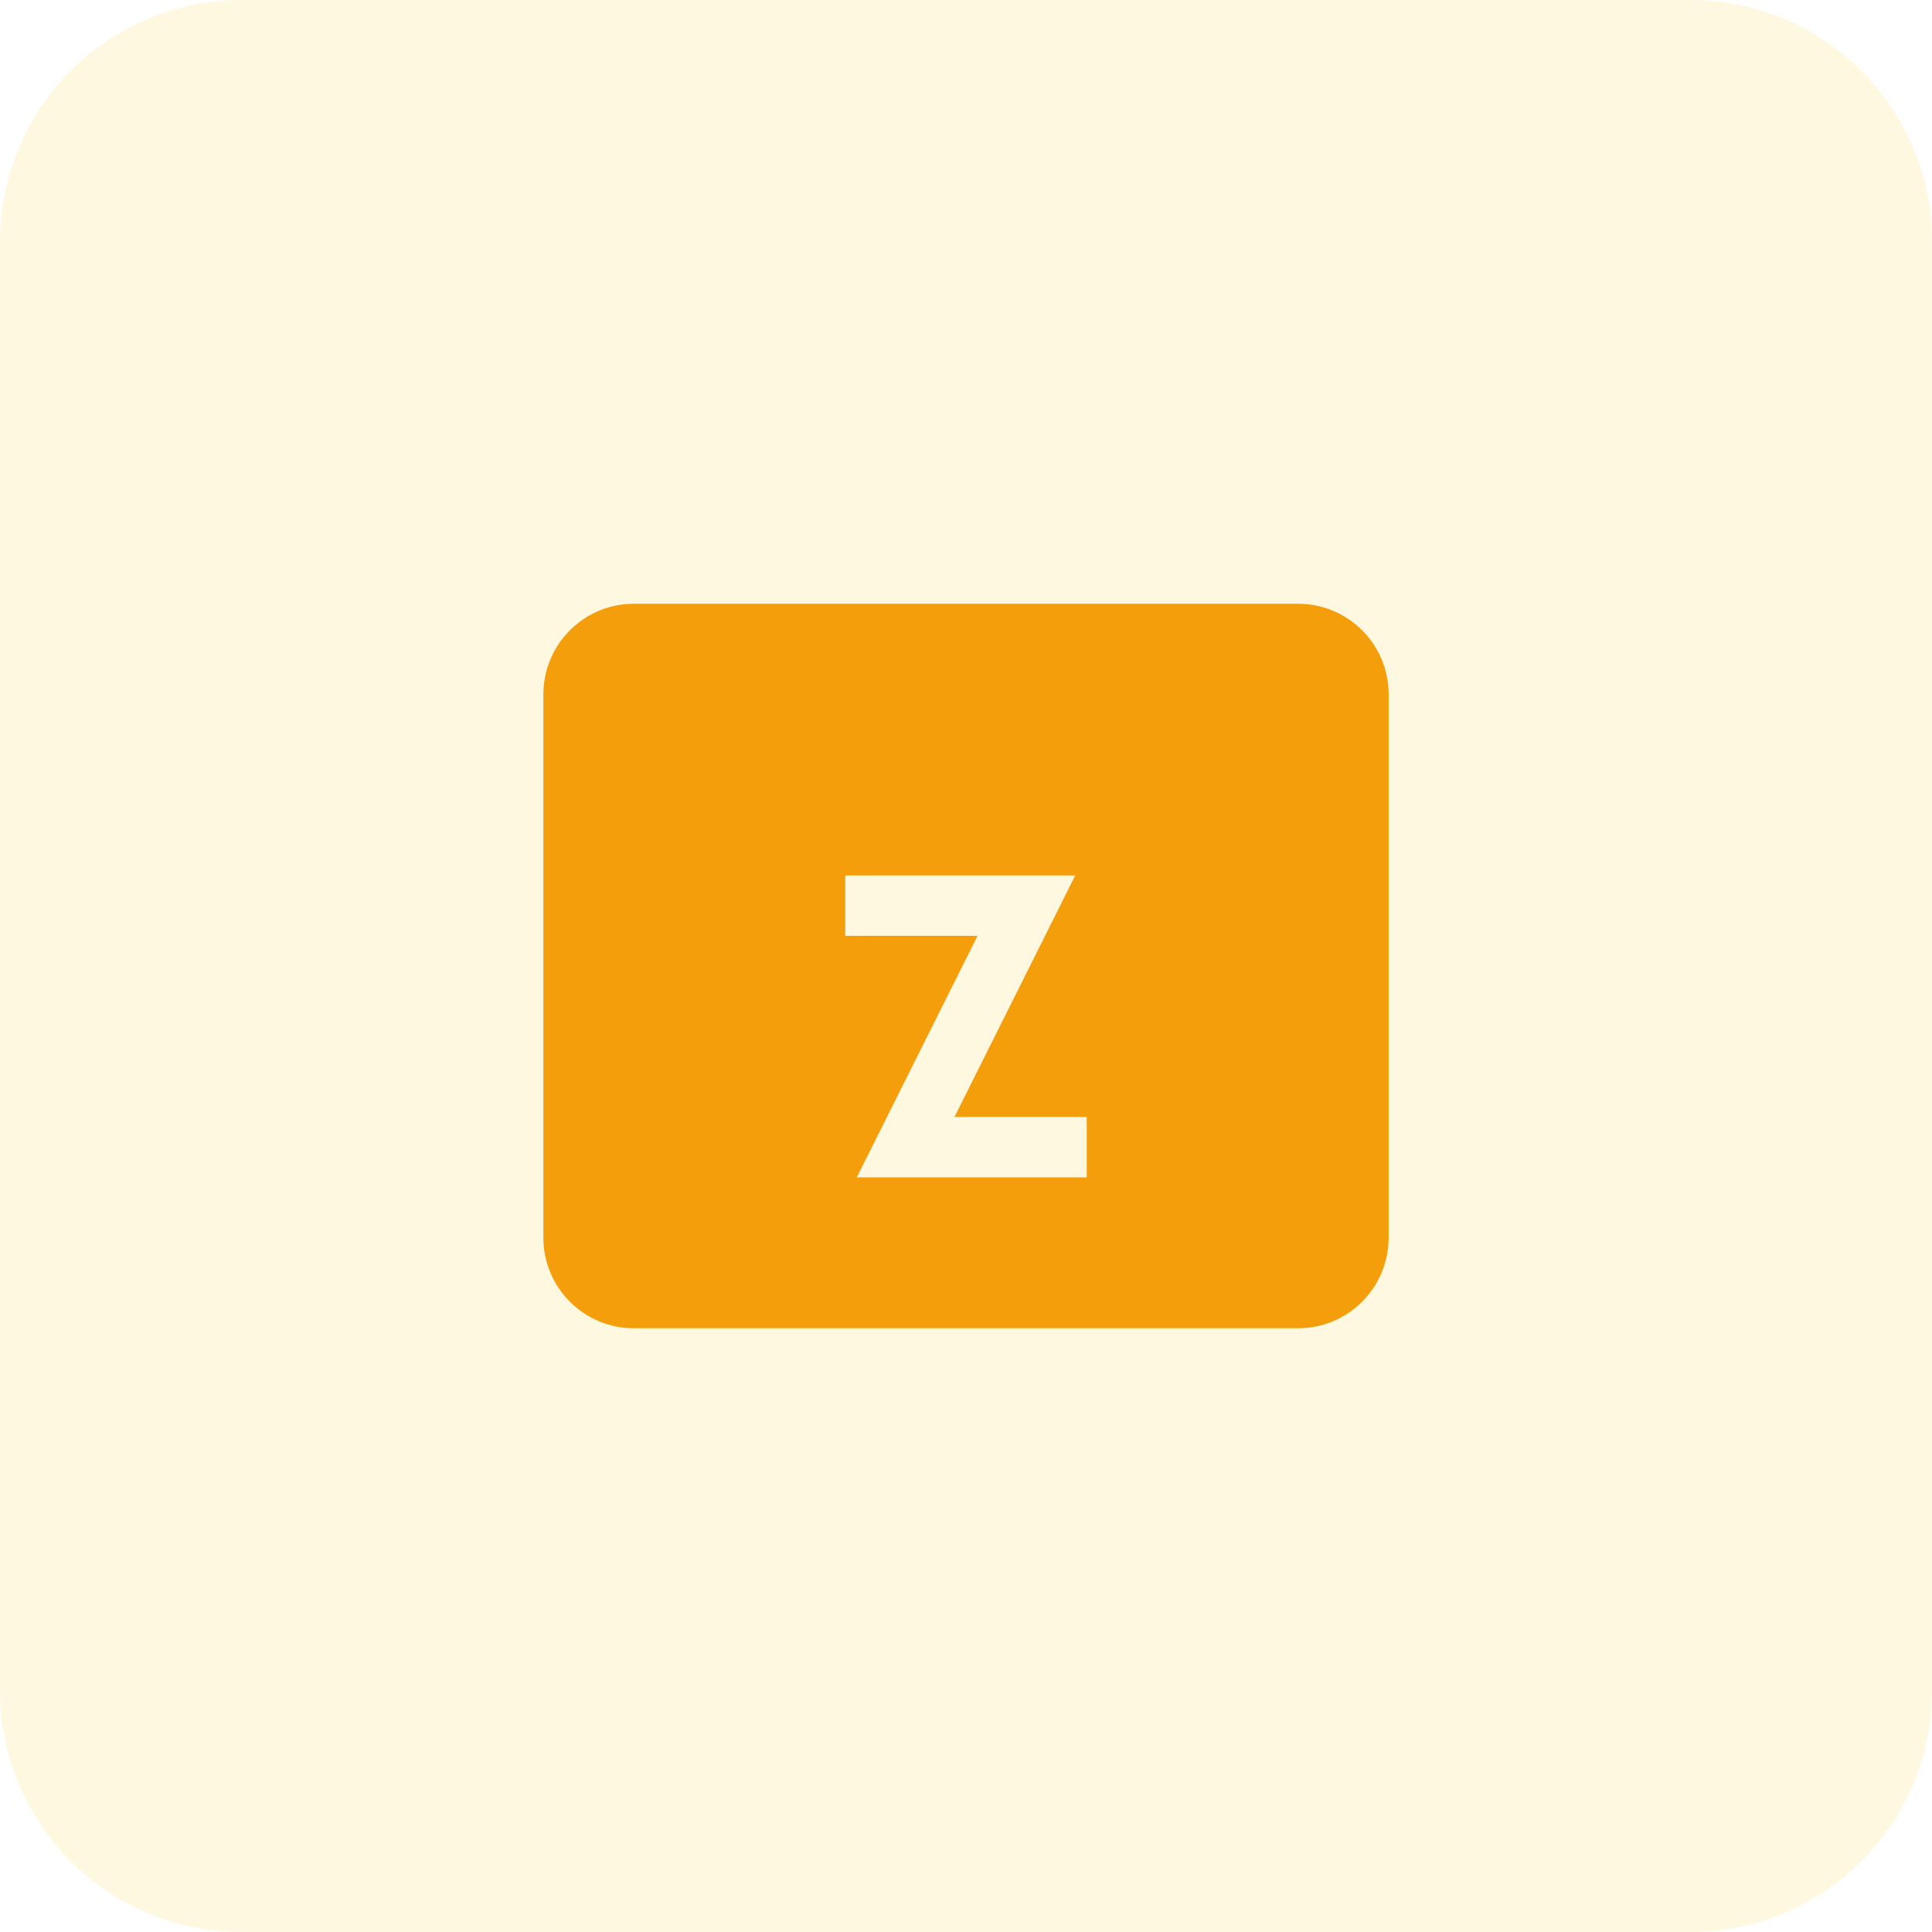
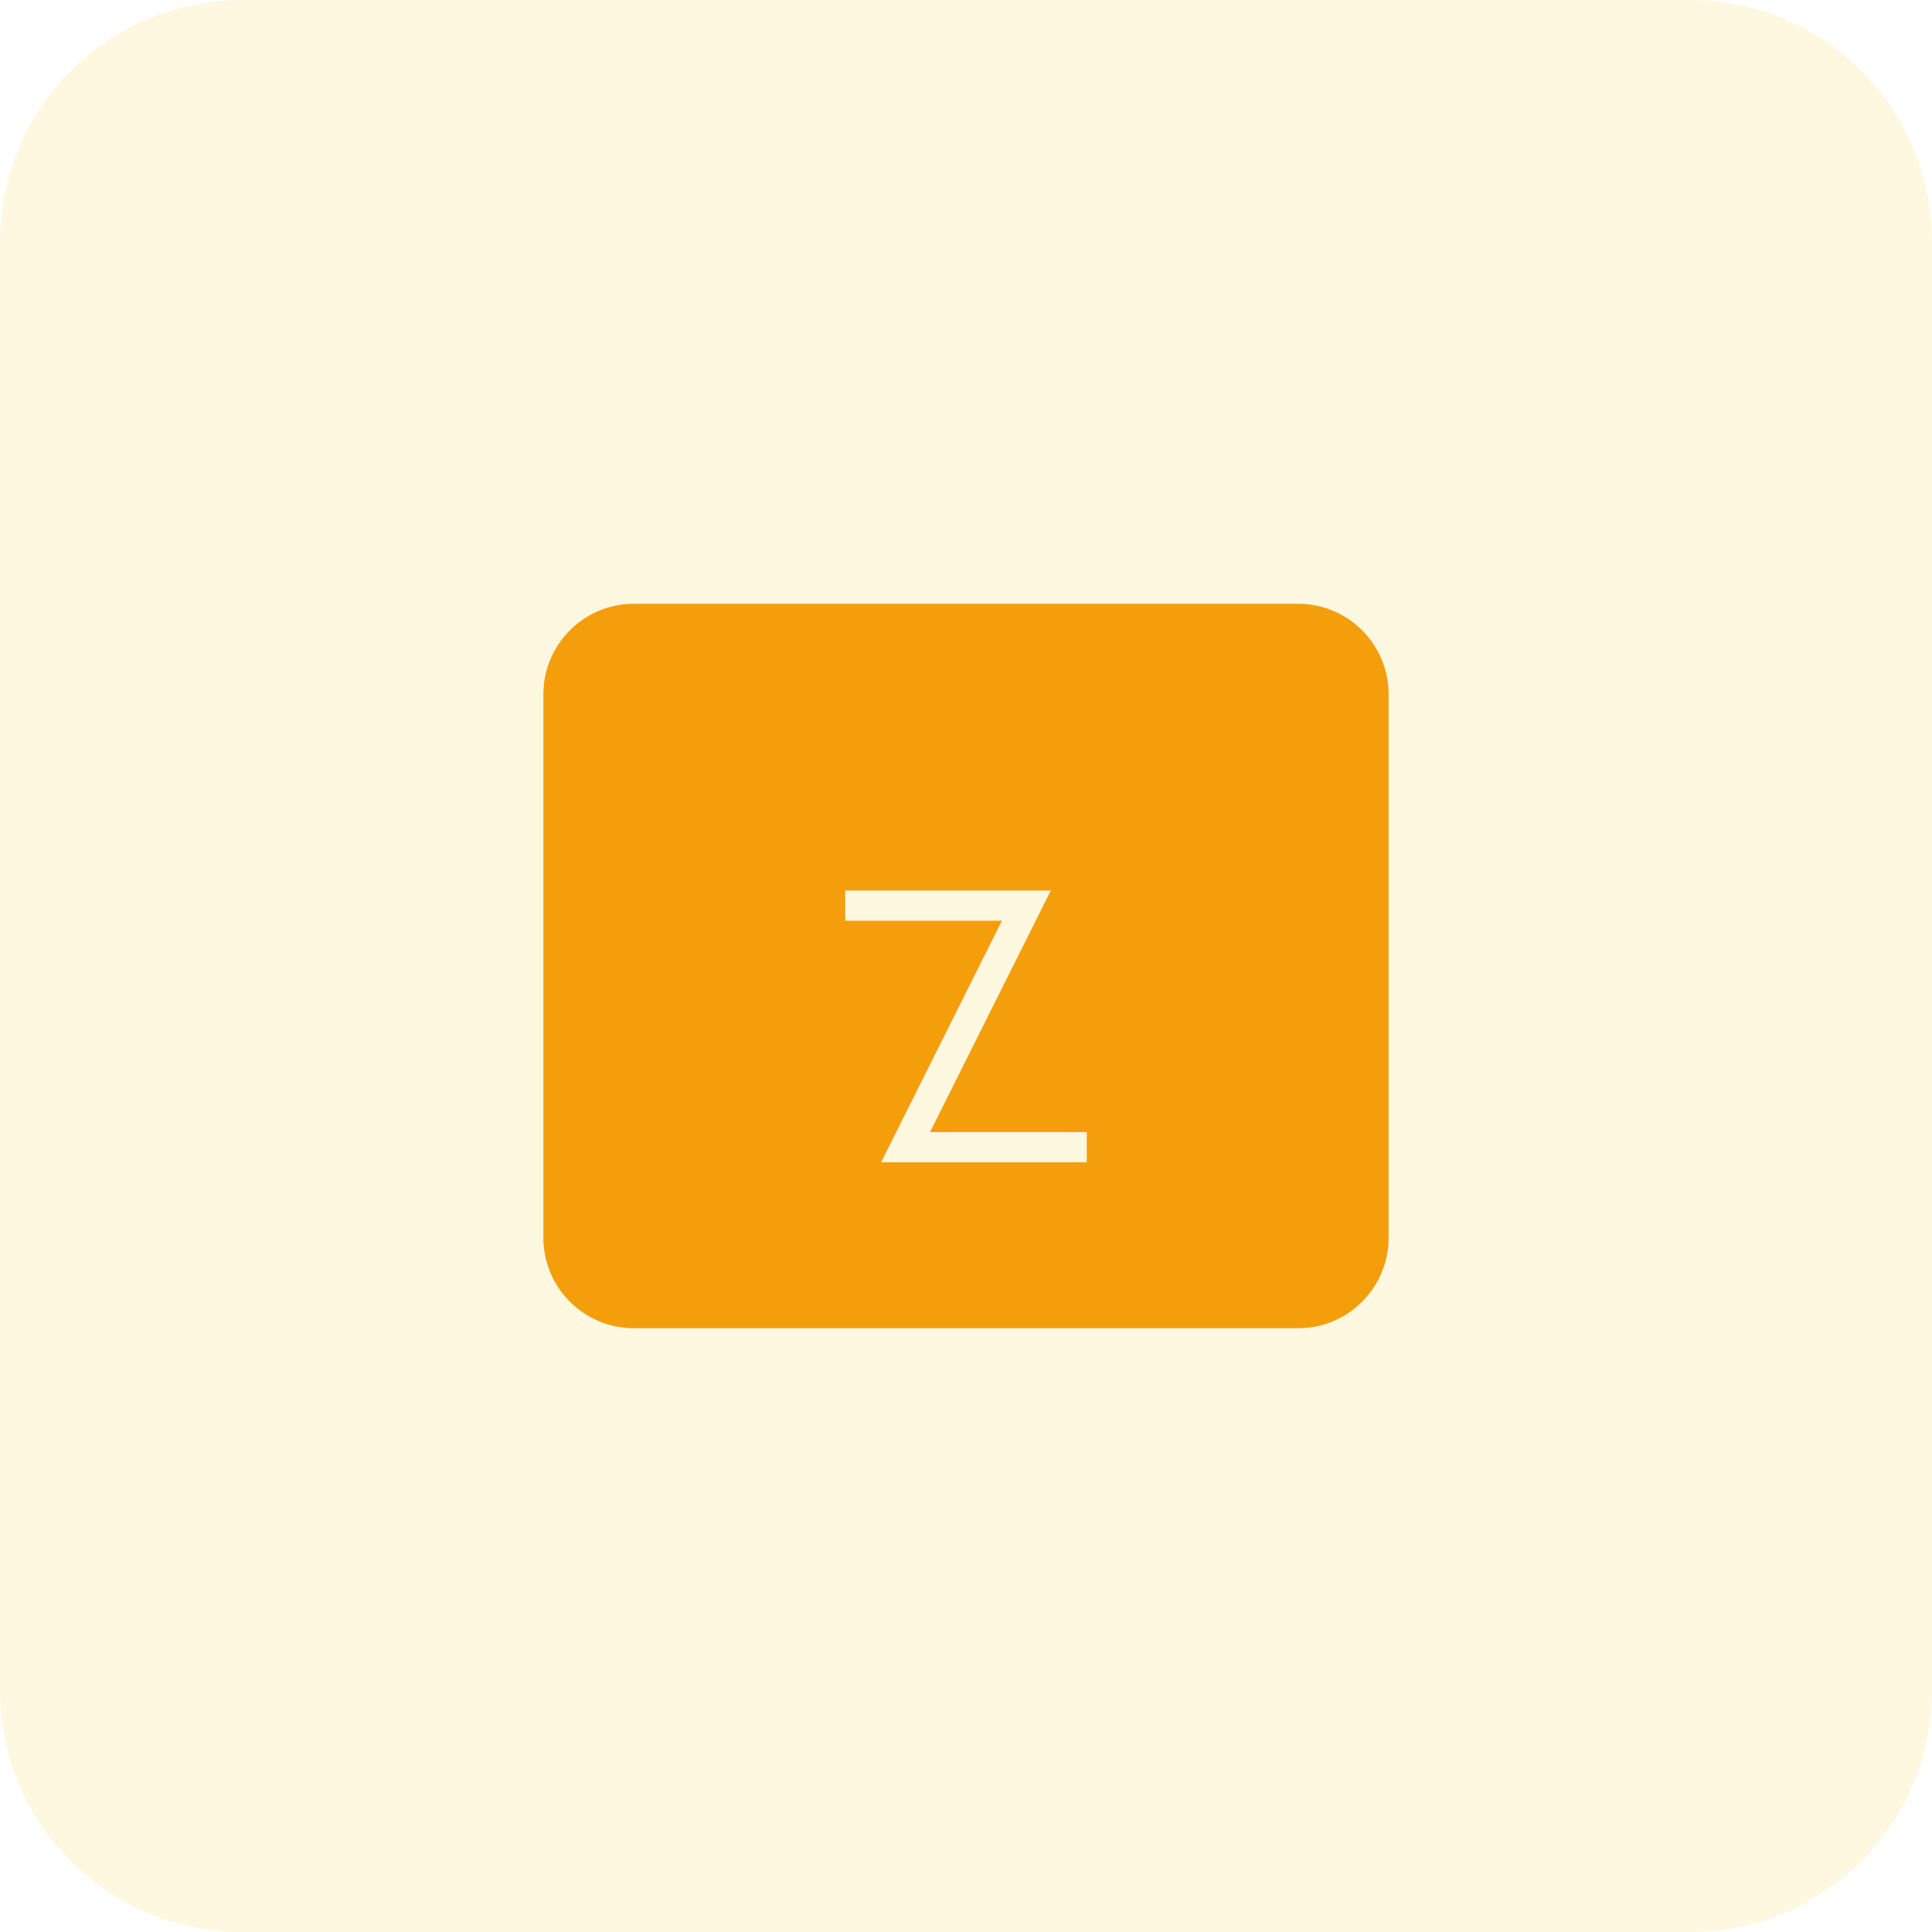
<svg xmlns="http://www.w3.org/2000/svg" viewBox="0 0 64 64">
  <rect width="64" height="64" rx="8" fill="#fff8e1" />
  <g fill="#f59e0b">
    <rect x="18" y="20" width="28" height="24" rx="3" />
    <path d="M30 18 L34 18 L32 10 Z" fill="#fff8e1" />
-     <path d="M28 30 L34 30 L30 38 L36 38" stroke="#fff8e1" stroke-width="2" fill="none" />
+     <path d="M28 30 L34 30 L30 38 L36 38" stroke="#fff8e1" strokeWidth="2" fill="none" />
  </g>
</svg>
